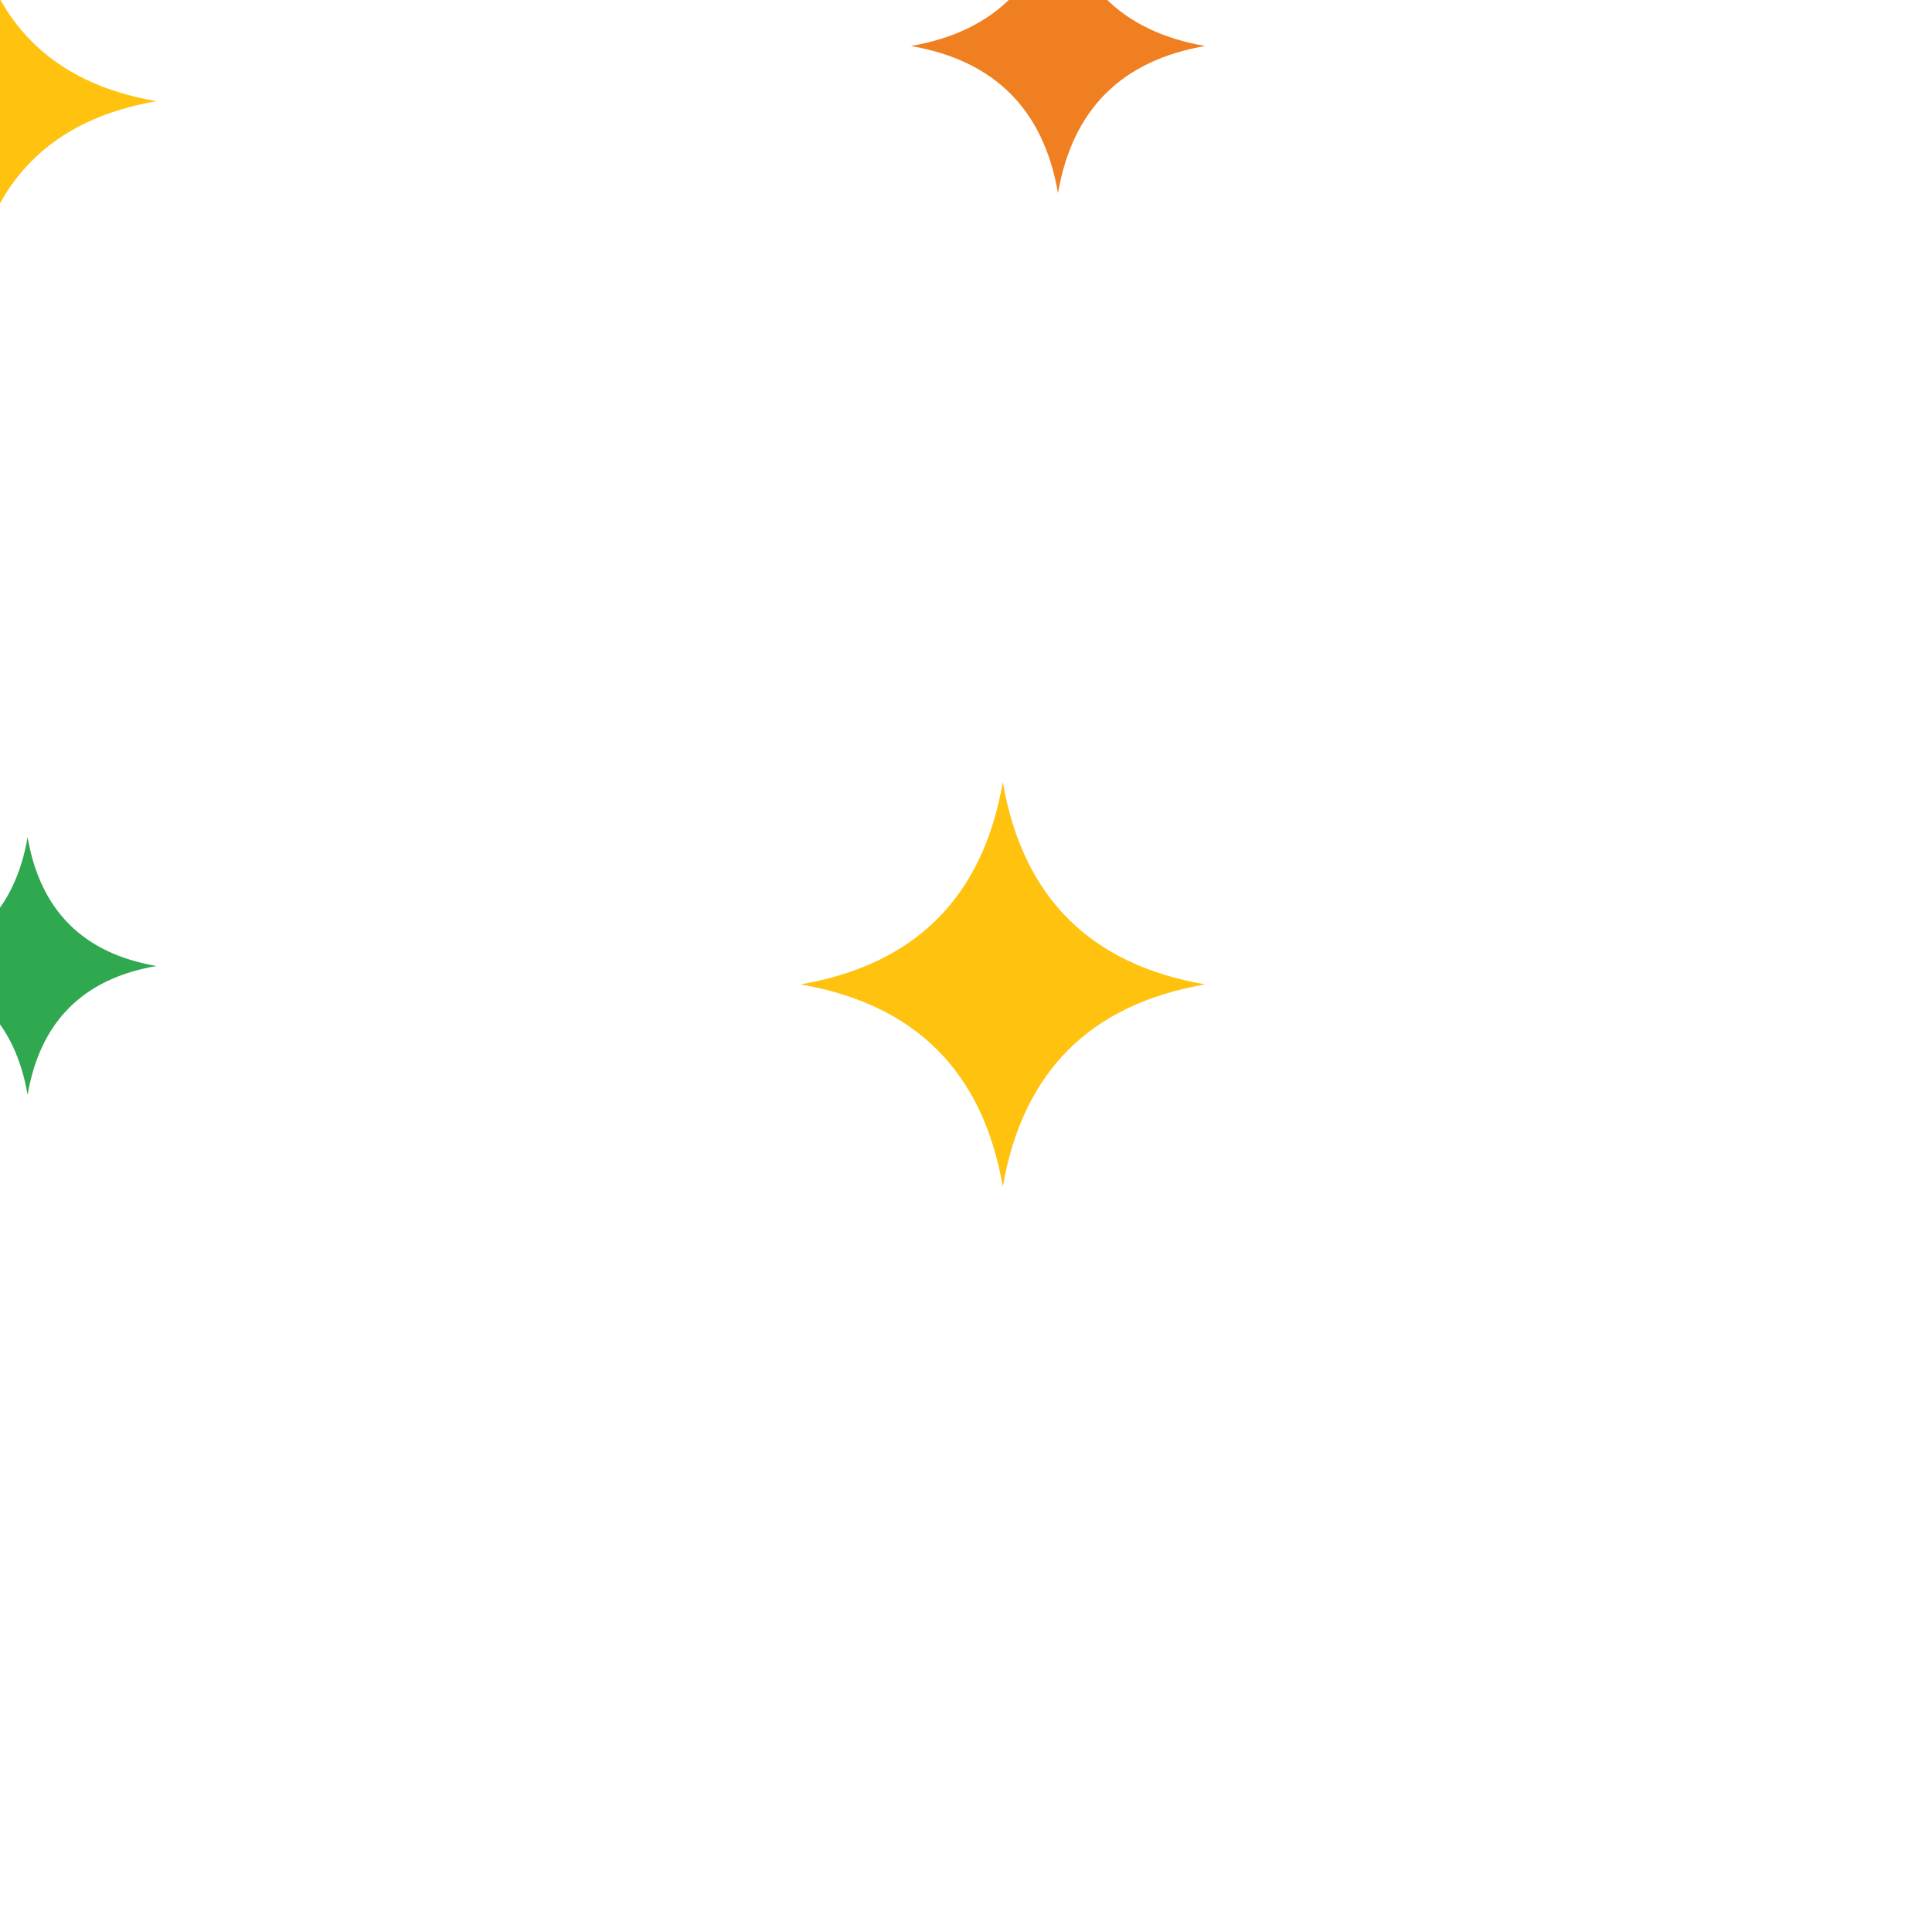
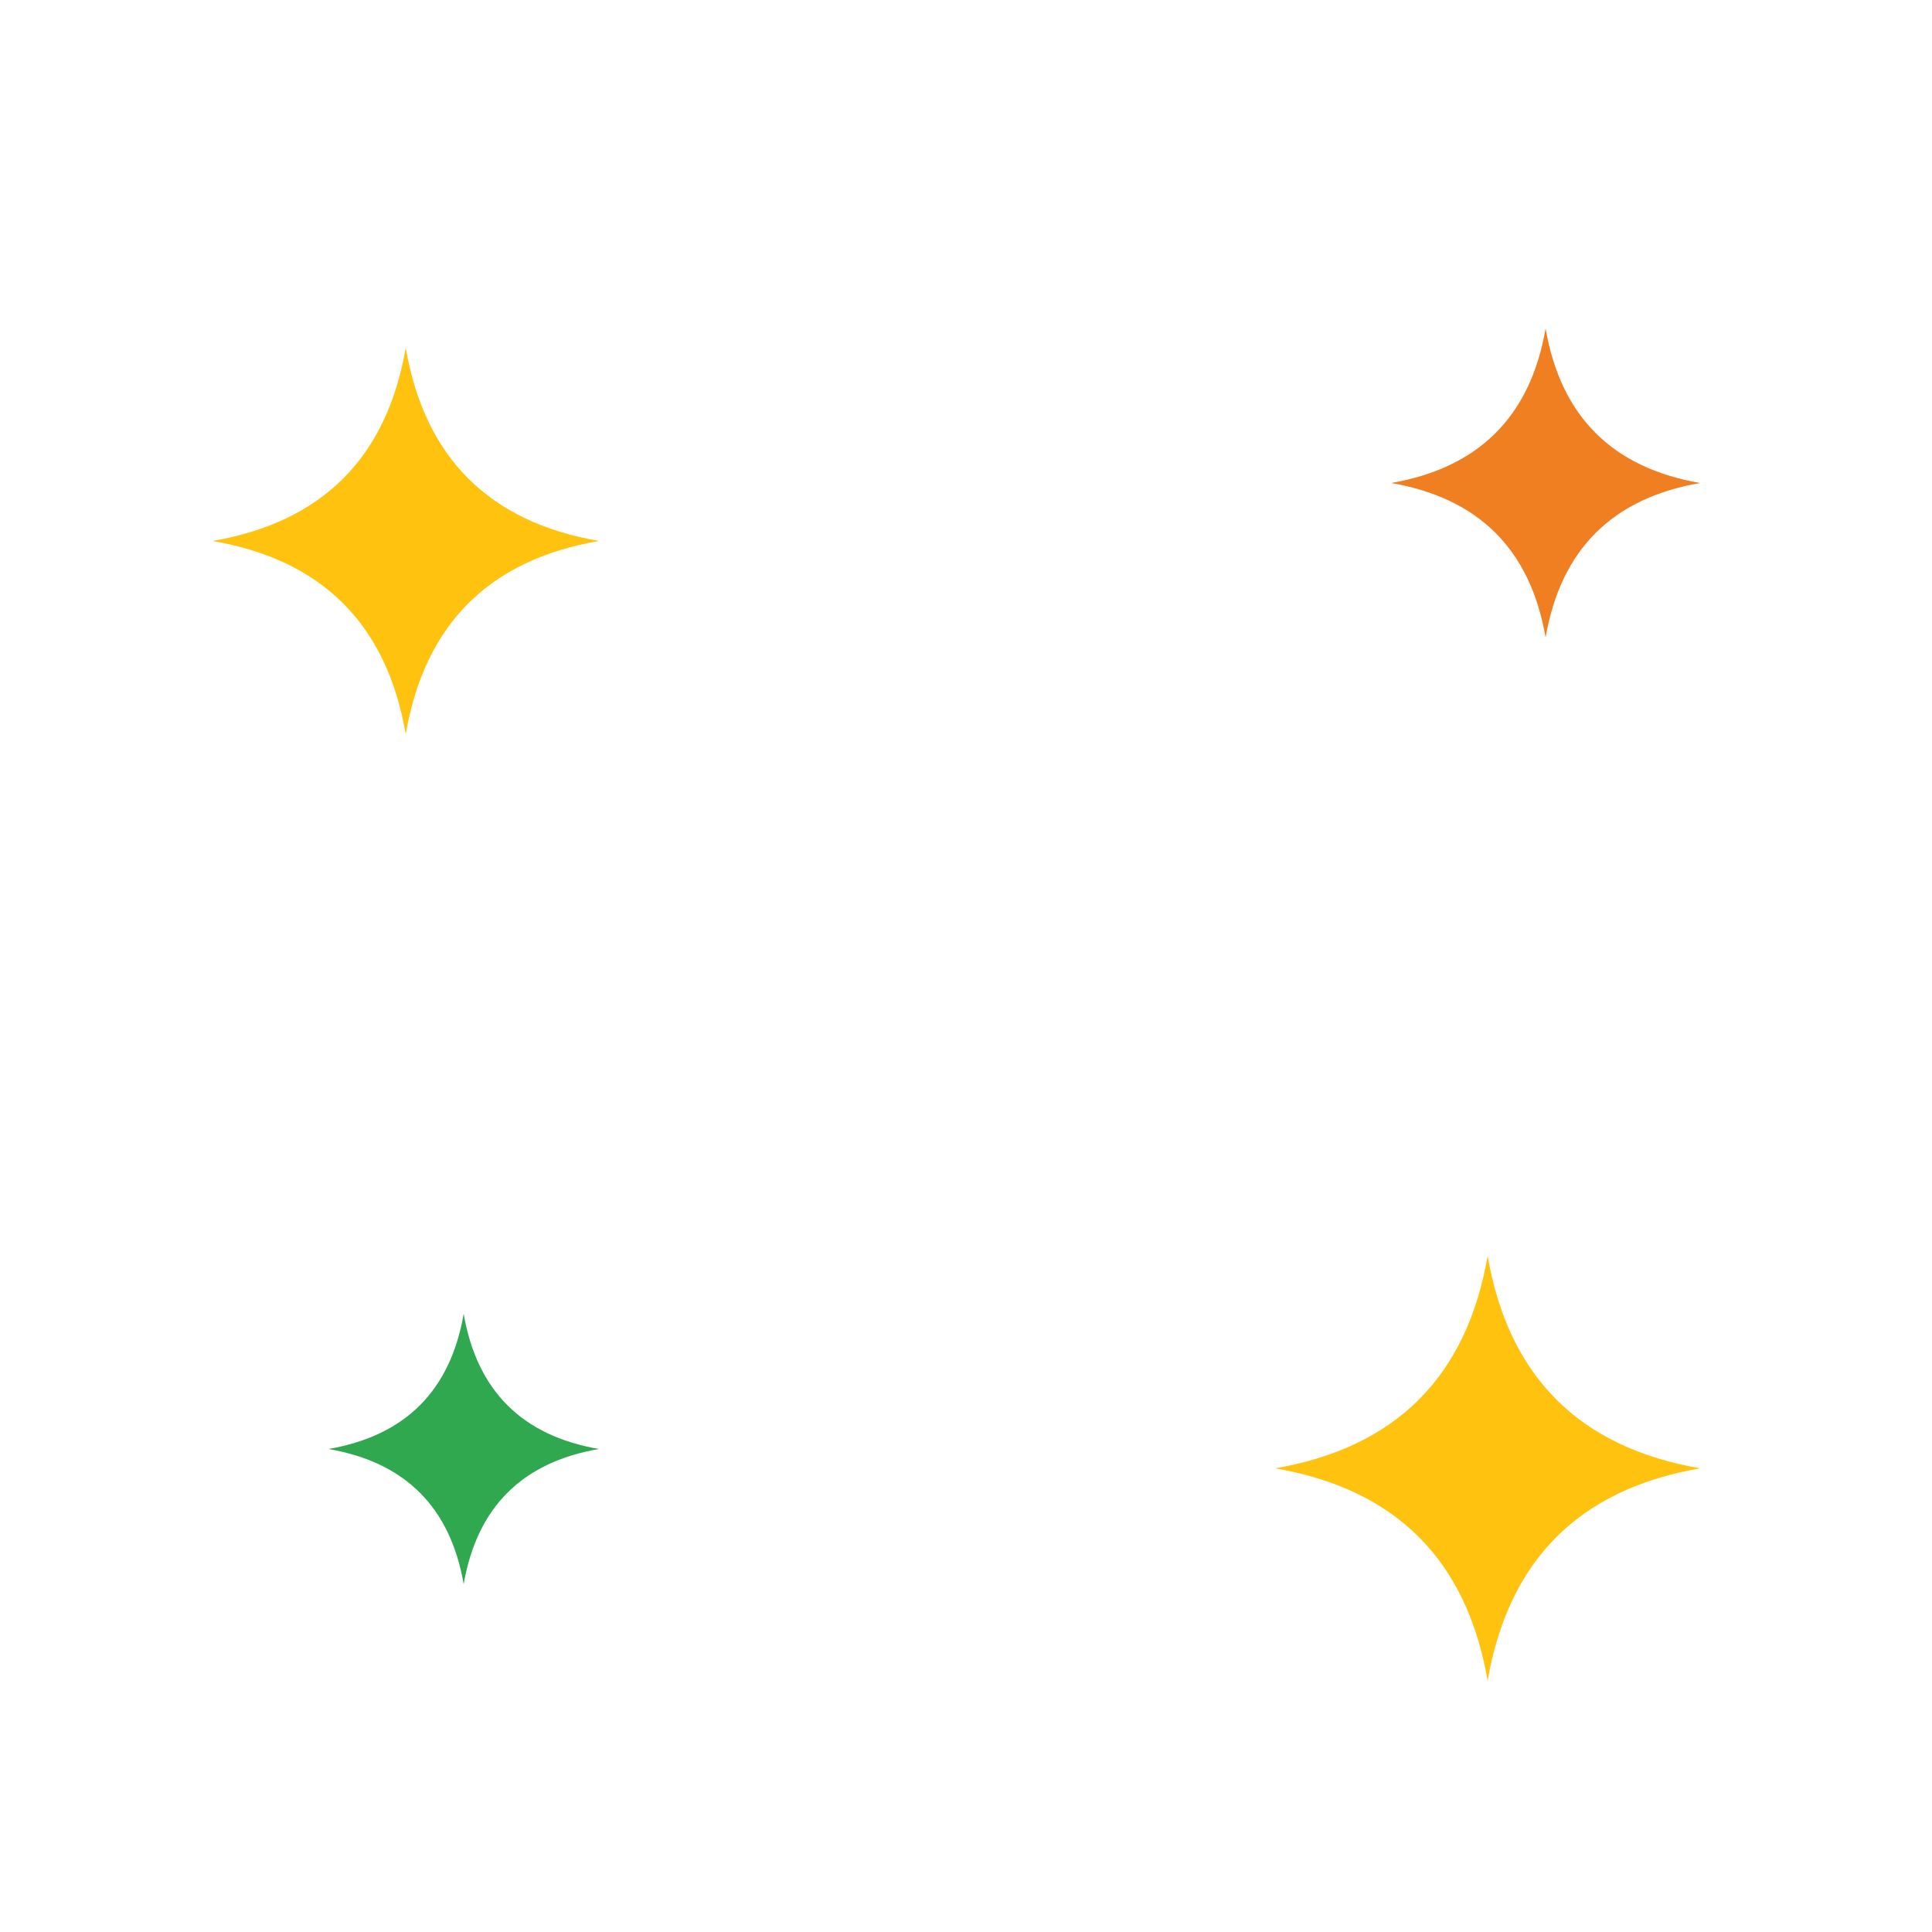
- <svg xmlns="http://www.w3.org/2000/svg" viewBox="0 0 210 210" width="210" height="210">
-   <path d="M-3 -9 Q-0.06 8.06 17 11 Q-0.06 13.94 -3 31 Q-5.94 13.94 -23 11 Q-5.94 8.06 -3 -9Z" fill="#FFC20E" />
-   <path d="M115 -11 Q117.352 2.648 131 5 Q117.352 7.352 115 21 Q112.648 7.352 99 5 Q112.648 2.648 115 -11Z" fill="#F07F22" />
-   <path d="M109 85 Q112.234 103.766 131 107 Q112.234 110.234 109 129 Q105.766 110.234 87 107 Q105.766 103.766 109 85Z" fill="#FFC20E" />
-   <path d="M3 91 Q5.058 102.942 17 105 Q5.058 107.058 3 119 Q0.942 107.058 -11 105 Q0.942 102.942 3 91Z" fill="#2FA84F" />
+ <svg xmlns="http://www.w3.org/2000/svg" viewBox="0 0 200 200" width="200" height="200">
+   <path d="M42 36 Q44.94 53.06 62 56 Q44.94 58.94 42 76 Q39.06 58.94 22 56 Q39.06 53.06 42 36Z" fill="#FFC20E" />
+   <path d="M160 34 Q162.352 47.648 176 50 Q162.352 52.352 160 66 Q157.648 52.352 144 50 Q157.648 47.648 160 34Z" fill="#F07F22" />
+   <path d="M154 130 Q157.234 148.766 176 152 Q157.234 155.234 154 174 Q150.766 155.234 132 152 Q150.766 148.766 154 130Z" fill="#FFC20E" />
+   <path d="M48 136 Q50.058 147.942 62 150 Q50.058 152.058 48 164 Q45.942 152.058 34 150 Q45.942 147.942 48 136Z" fill="#2FA84F" />
</svg>
